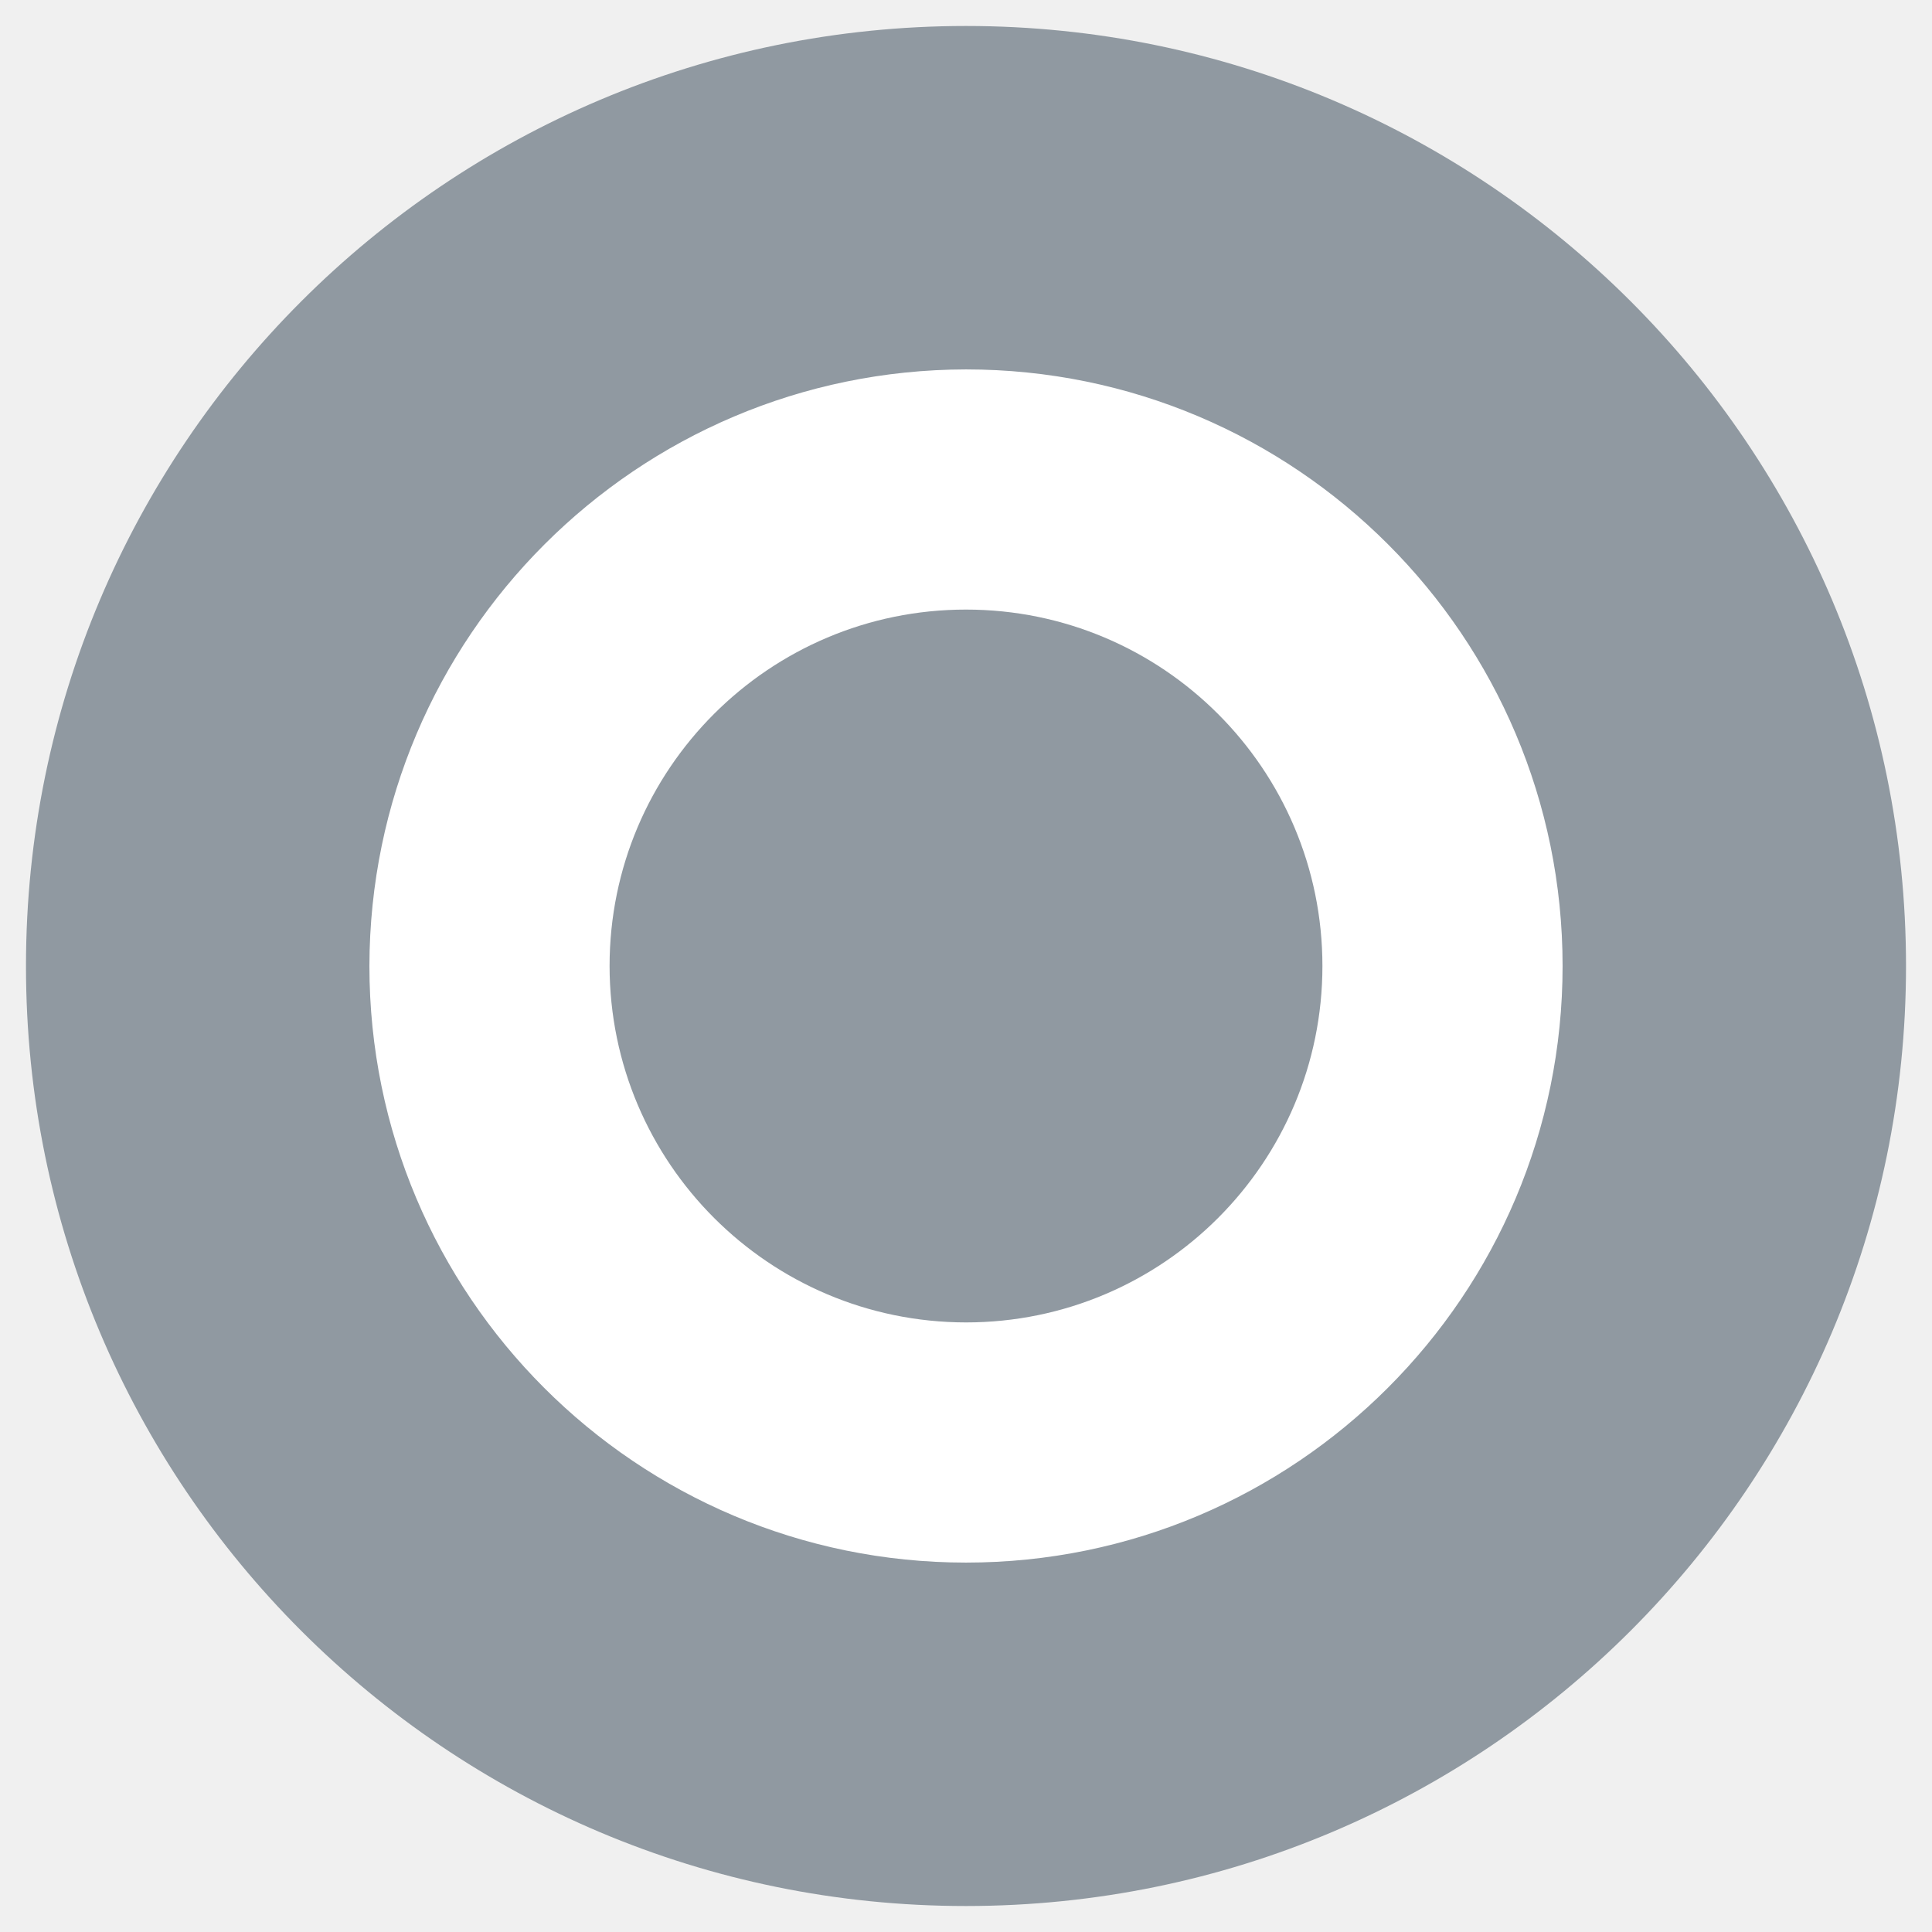
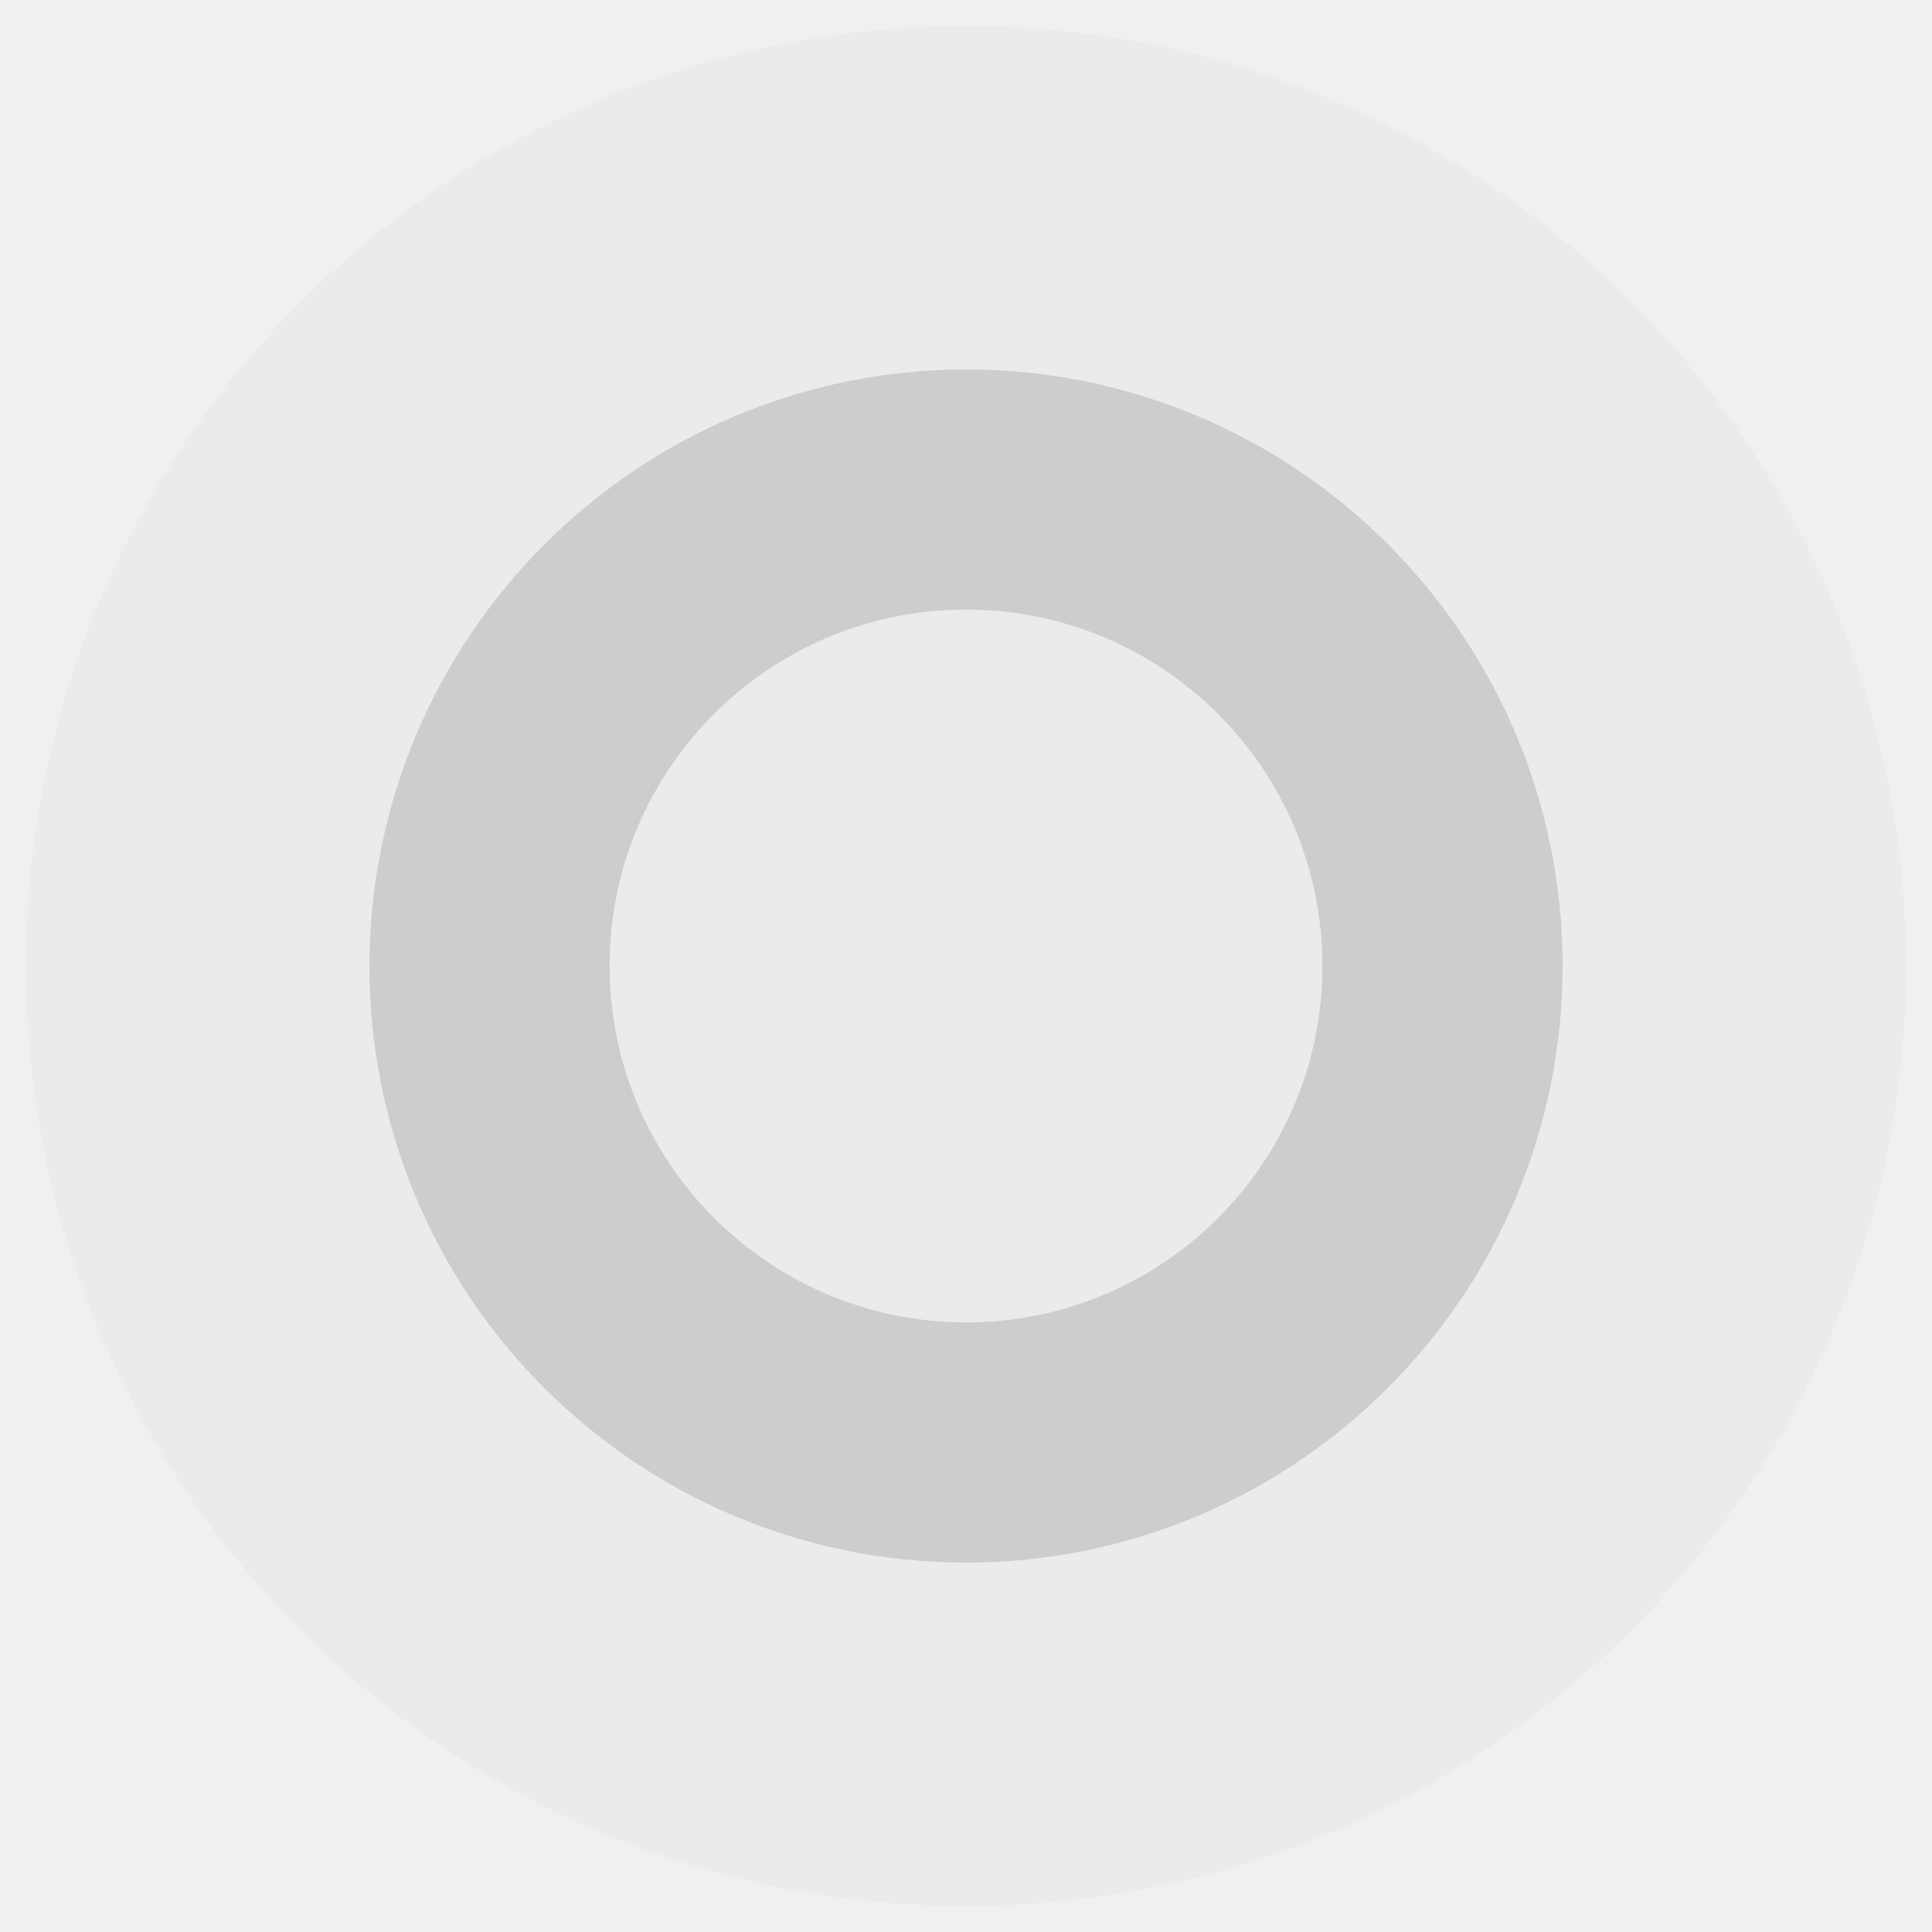
<svg xmlns="http://www.w3.org/2000/svg" width="58" height="58" viewBox="0 0 58 58">
  <defs>
-     <style>.cls-1{fill:#9099a1;}</style>
+     <style>.cls-1{fill:#ECEBEB;}</style>
  </defs>
-   <circle cx="29" cy="29" r="27" fill="#ffffff" />
+   <circle cx="29" cy="29" r="27" fill="#CDCDCD" />
  <g id="レイヤー_2のコピー" data-name="レイヤー 2のコピー">
    <path class="cls-1" d="M29,57.22A28.22,28.22,0,1,0,.78,29,28.21,28.21,0,0,0,29,57.22Zm0-46.13A17.91,17.91,0,1,1,11.09,29,17.94,17.94,0,0,1,29,11.09Z" />
    <path class="cls-1" d="M29,39.7A10.7,10.7,0,1,0,18.3,29,10.71,10.71,0,0,0,29,39.7Z" />
  </g>
</svg>
